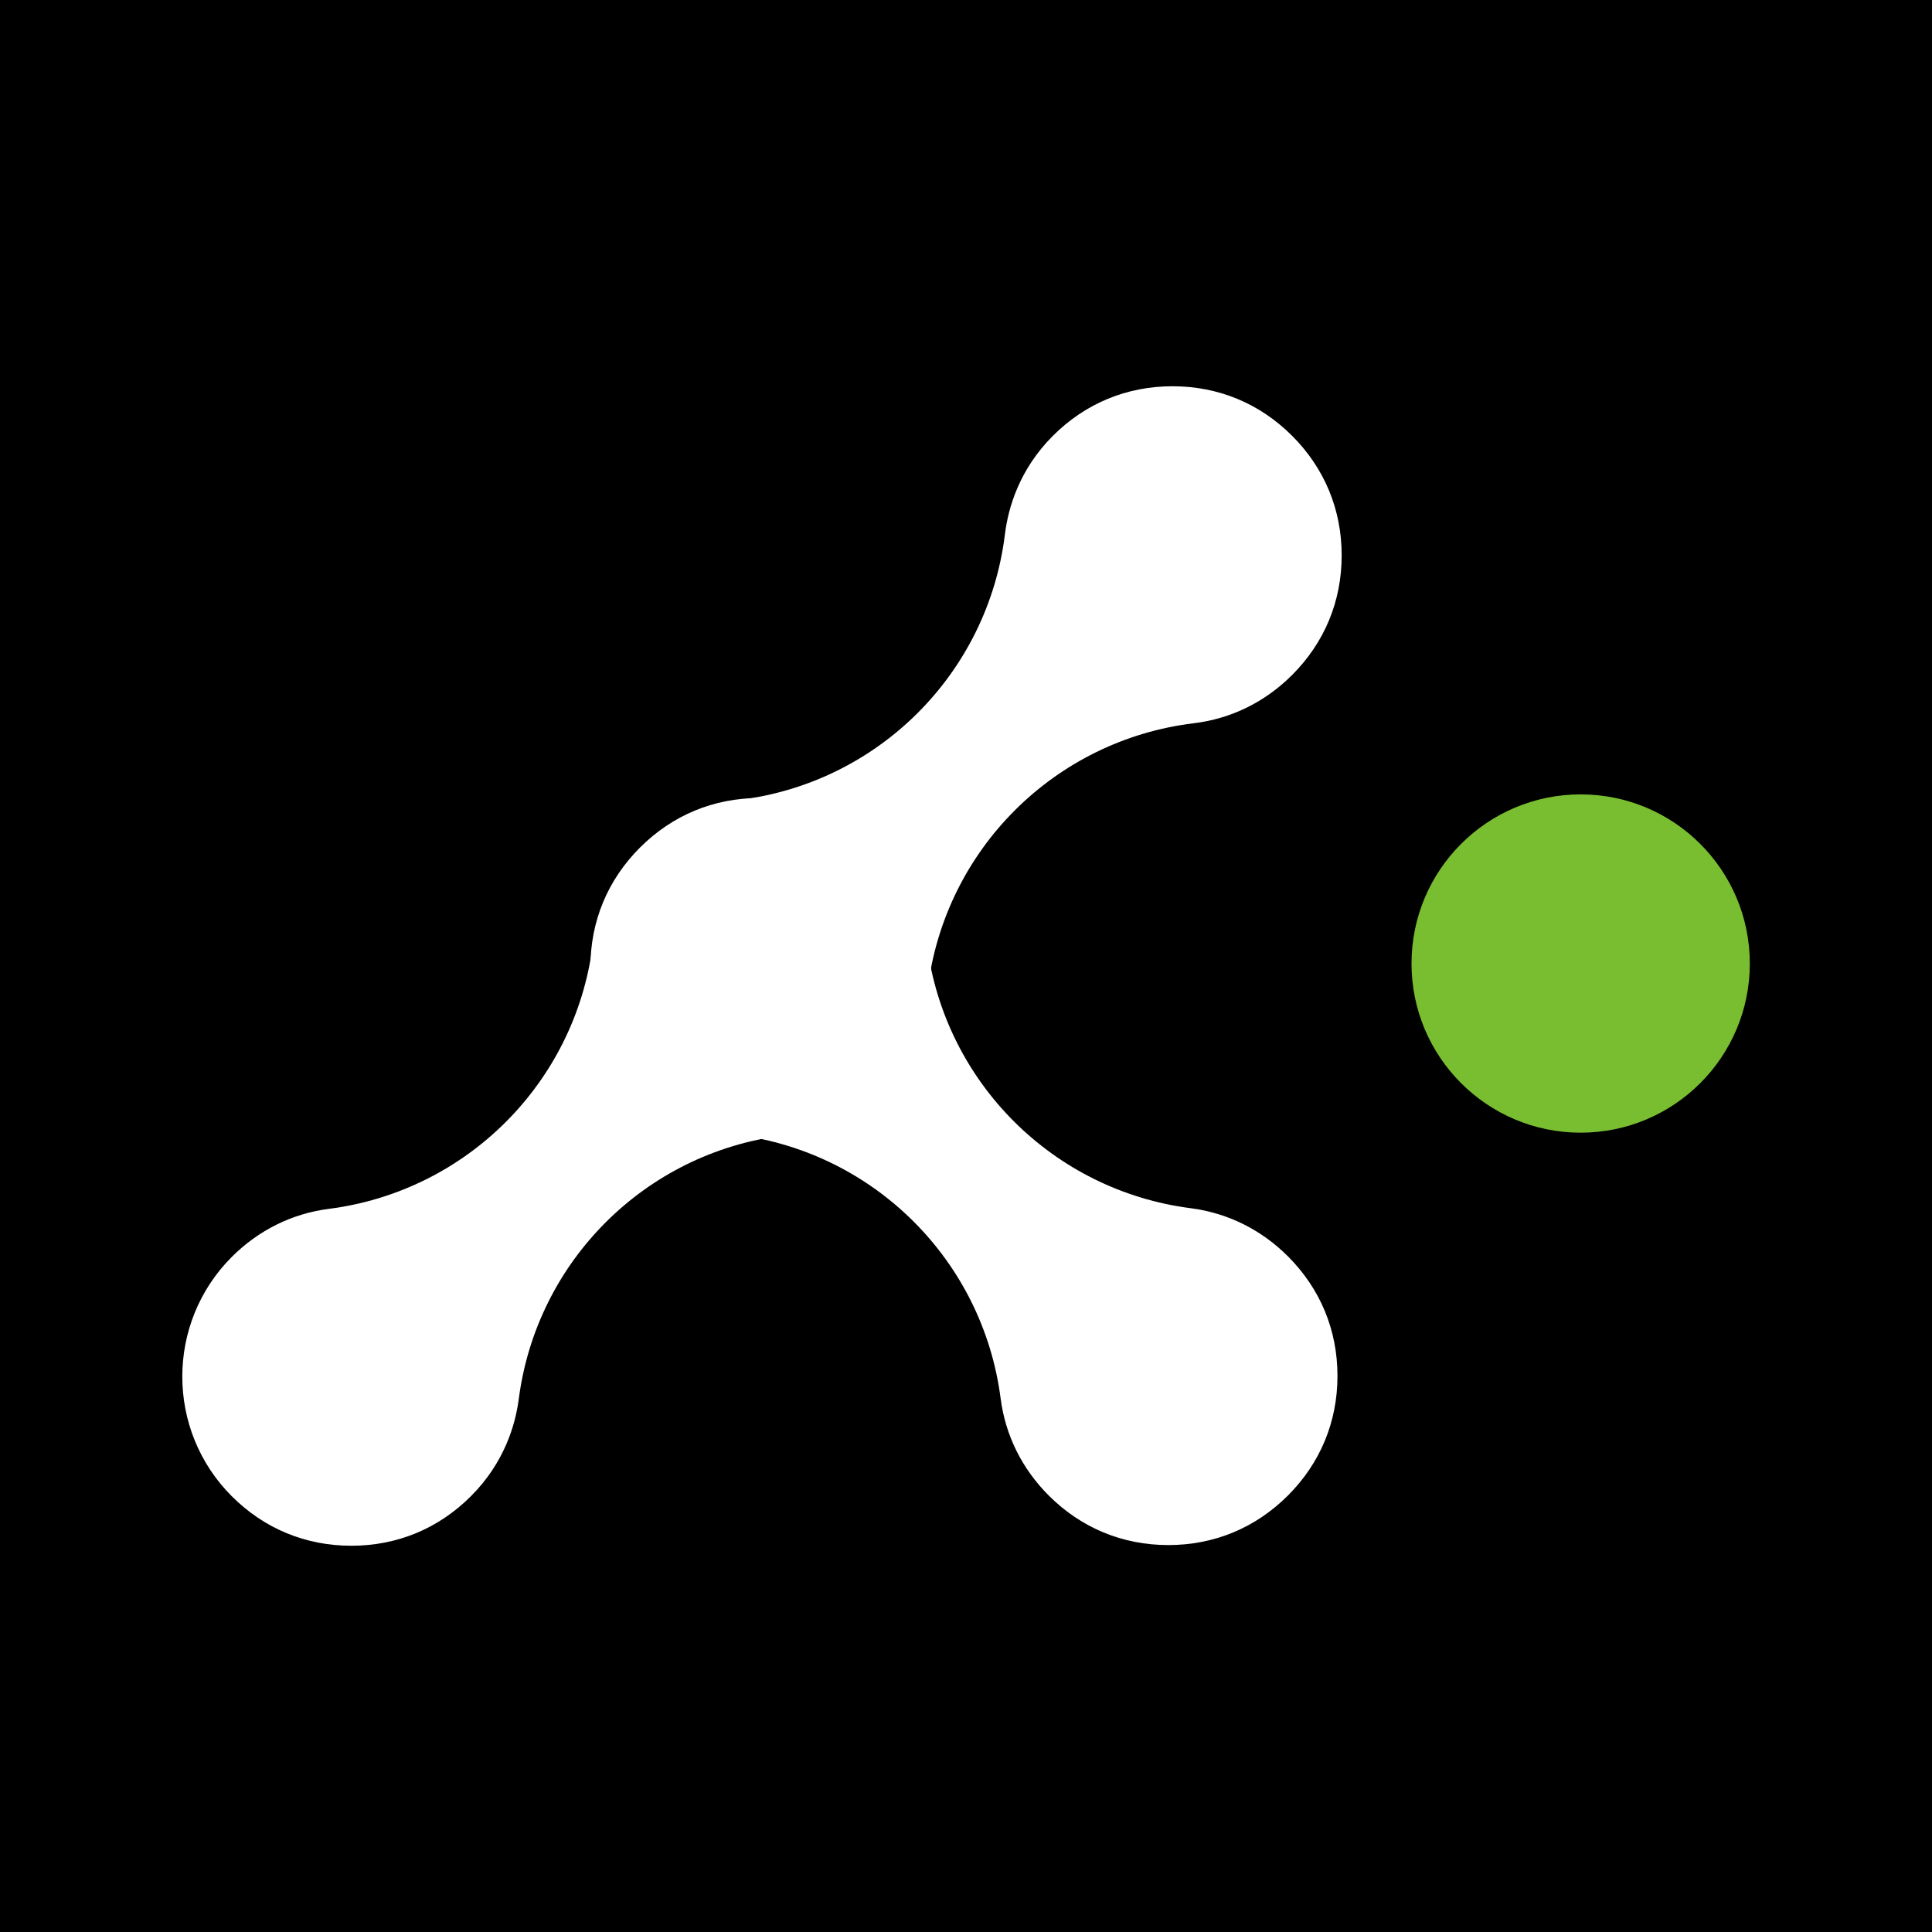
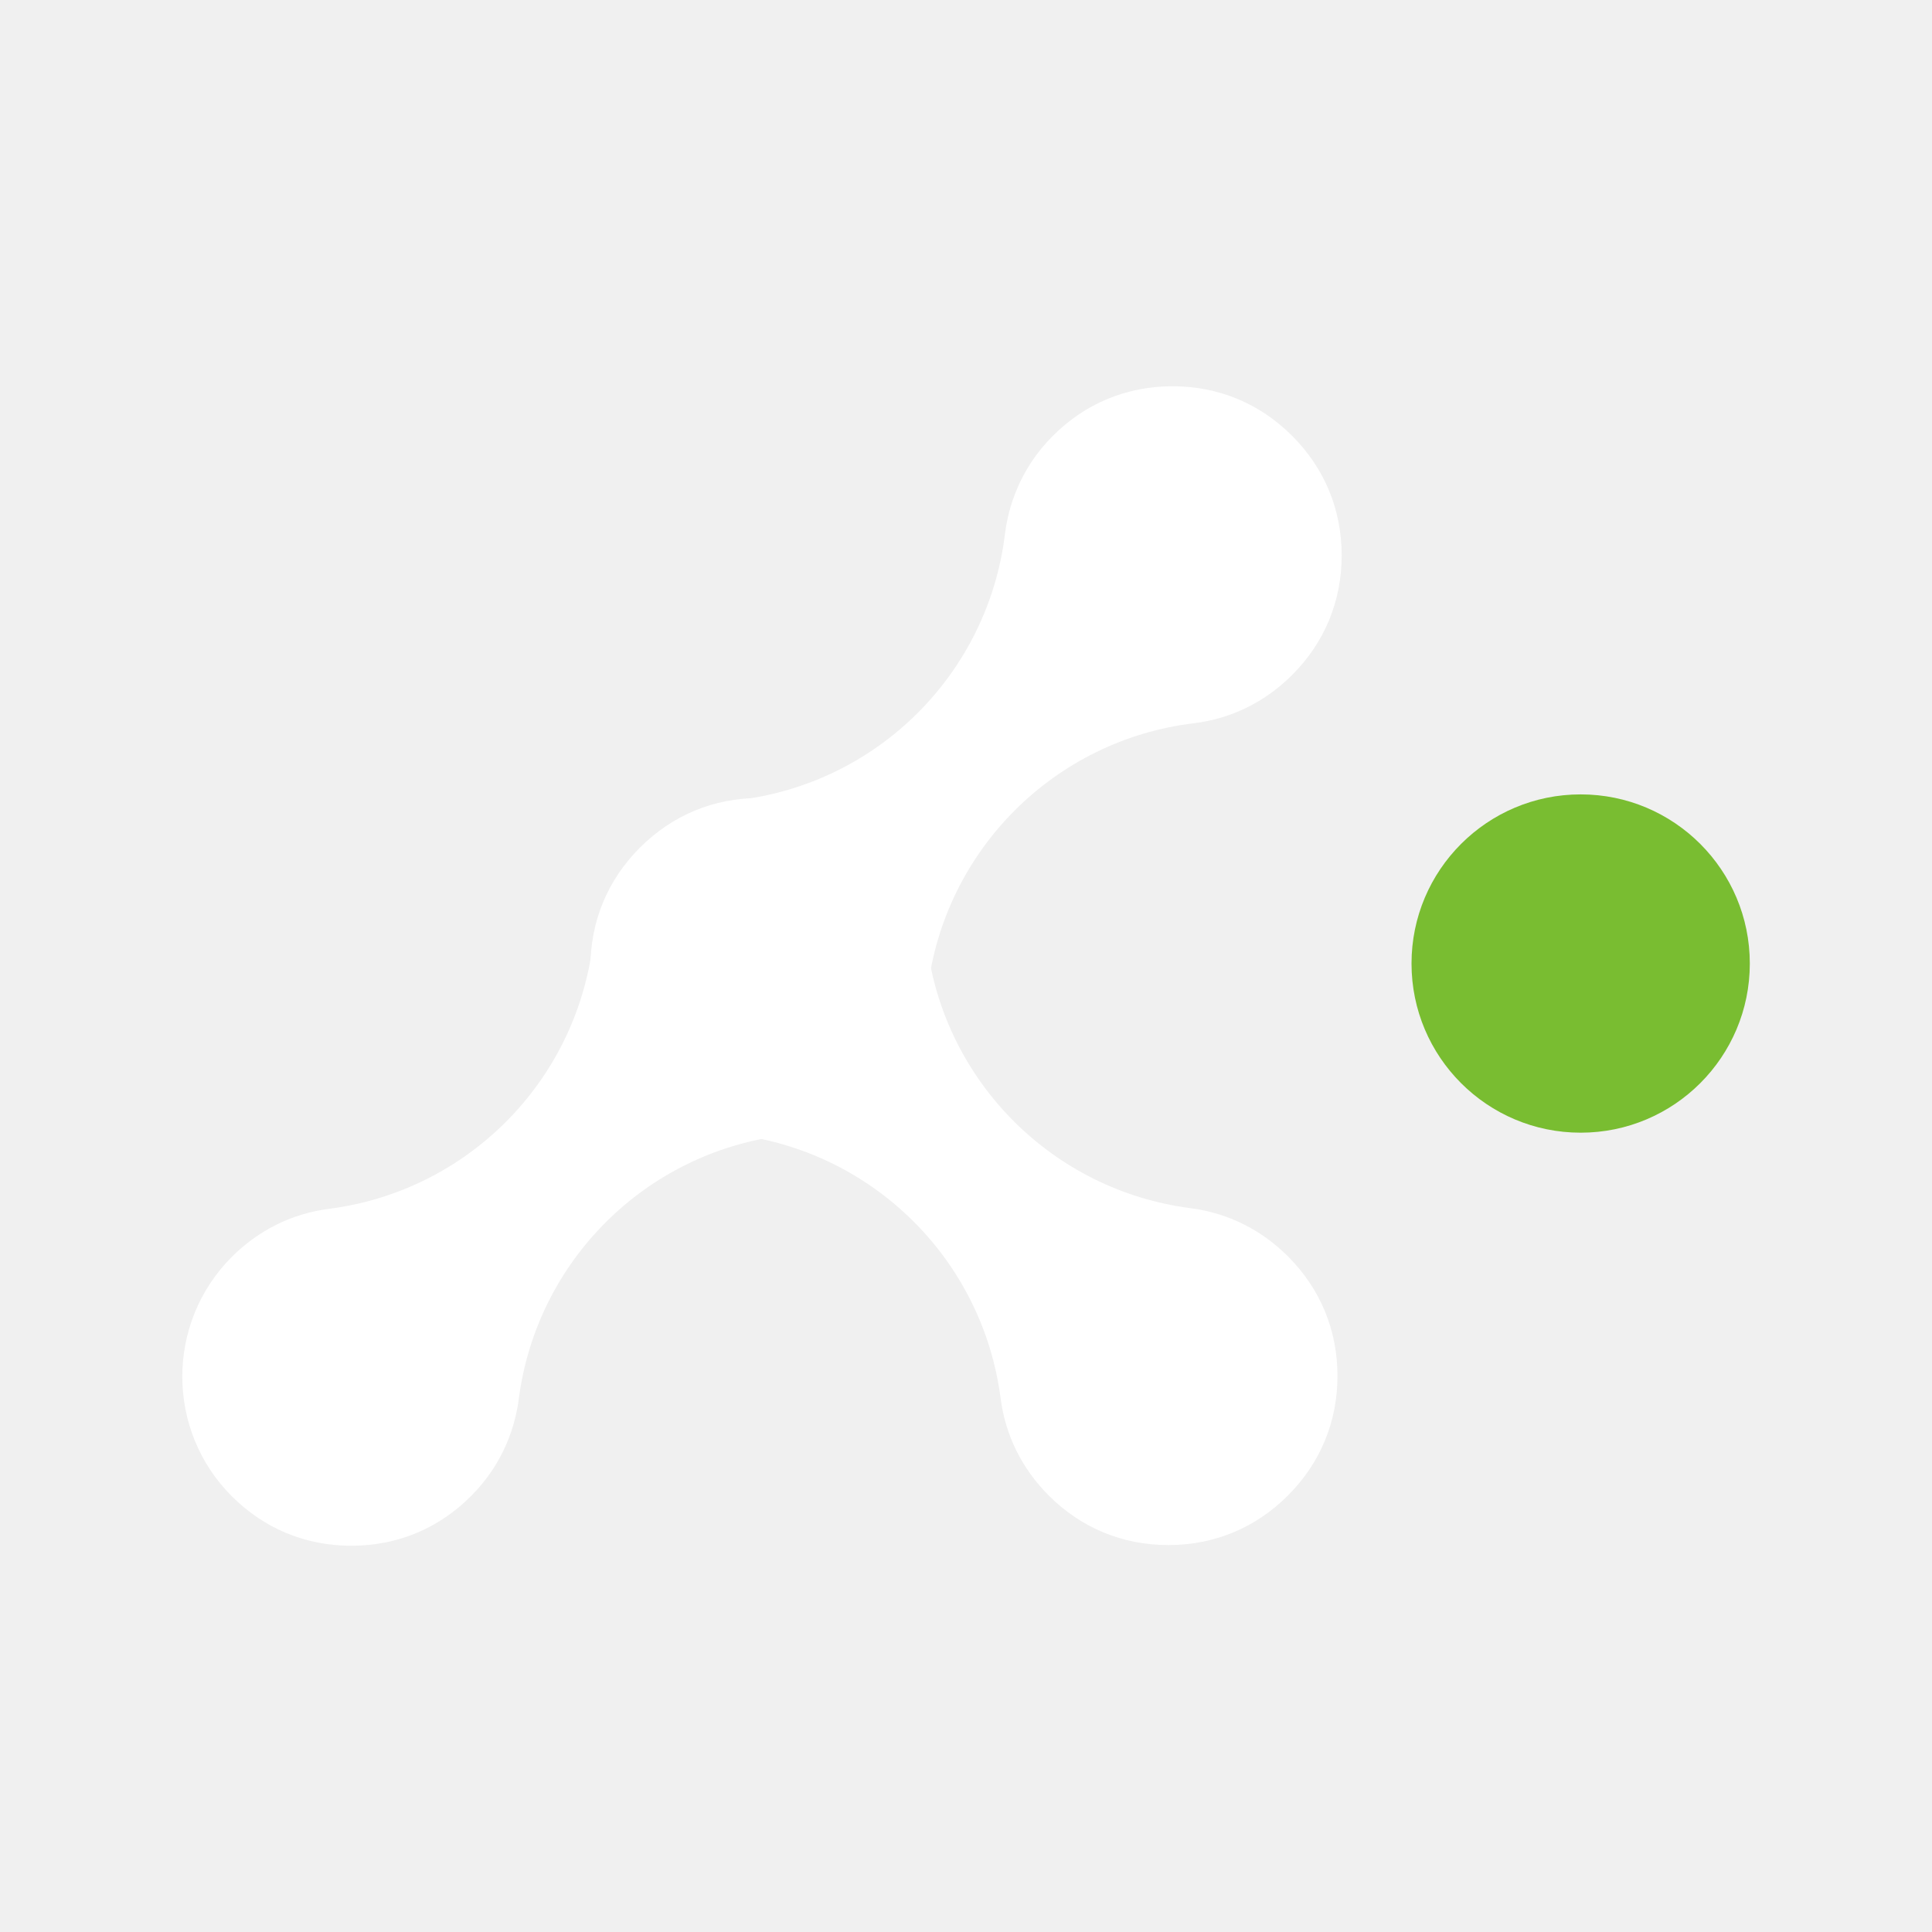
<svg xmlns="http://www.w3.org/2000/svg" id="_图层_2" data-name="图层 2" viewBox="0 0 400 400">
  <defs>
    <style>
      .cls-1 {
        fill: #fff;
      }

      .cls-2 {
        fill: #79bd31;
      }
    </style>
  </defs>
-   <rect width="400" height="400" fill="#000" />
  <g id="_图层_1-2" data-name="图层 1" transform="translate(37.72 79.97)">
    <g>
      <path class="cls-1" d="M204.17,239.92c-9.49,0-18.05-3.55-24.76-10.26-5.54-5.54-8.98-12.48-9.96-20.09-3.67-28.49-26.09-50.91-54.58-54.58-7.6-.98-14.55-4.42-20.09-9.96-6.71-6.71-10.26-15.27-10.26-24.76s3.55-18.05,10.26-24.76c6.71-6.71,15.27-10.26,24.76-10.26s18.05,3.55,24.76,10.26c6.93,6.93,9.21,14.78,9.91,20.15,3.7,28.47,26.13,50.86,54.61,54.52,7.61.98,14.57,4.42,20.11,9.96,6.71,6.71,10.26,15.27,10.26,24.76s-3.55,18.05-10.26,24.76c-6.71,6.71-15.27,10.26-24.76,10.26Z" />
      <path class="cls-1" d="M35.02,240.06c-9.49,0-18.05-3.55-24.76-10.26-13.65-13.65-13.65-35.87,0-49.53,5.54-5.54,12.5-8.99,20.11-9.96,28.48-3.65,50.91-26.05,54.61-54.52.7-5.37,2.98-13.22,9.91-20.15,5.6-5.6,12.64-9.06,20.35-9.99,28.83-3.49,51.56-26.19,55.1-55.01.67-5.43,2.93-13.38,9.94-20.39C186.99,3.55,195.55,0,205.04,0s18.05,3.55,24.76,10.26c6.71,6.71,10.26,15.27,10.26,24.76s-3.55,18.05-10.26,24.76c-5.6,5.6-12.64,9.06-20.35,9.99-28.83,3.49-51.56,26.19-55.1,55.01-.67,5.43-2.93,13.38-9.94,20.39-5.54,5.54-12.5,8.99-20.11,9.96-28.48,3.65-50.91,26.05-54.61,54.52-.7,5.37-2.98,13.22-9.91,20.15-6.71,6.71-15.27,10.26-24.76,10.26Z" />
      <circle class="cls-2" cx="289.54" cy="119.52" r="35.02" />
    </g>
  </g>
</svg>
